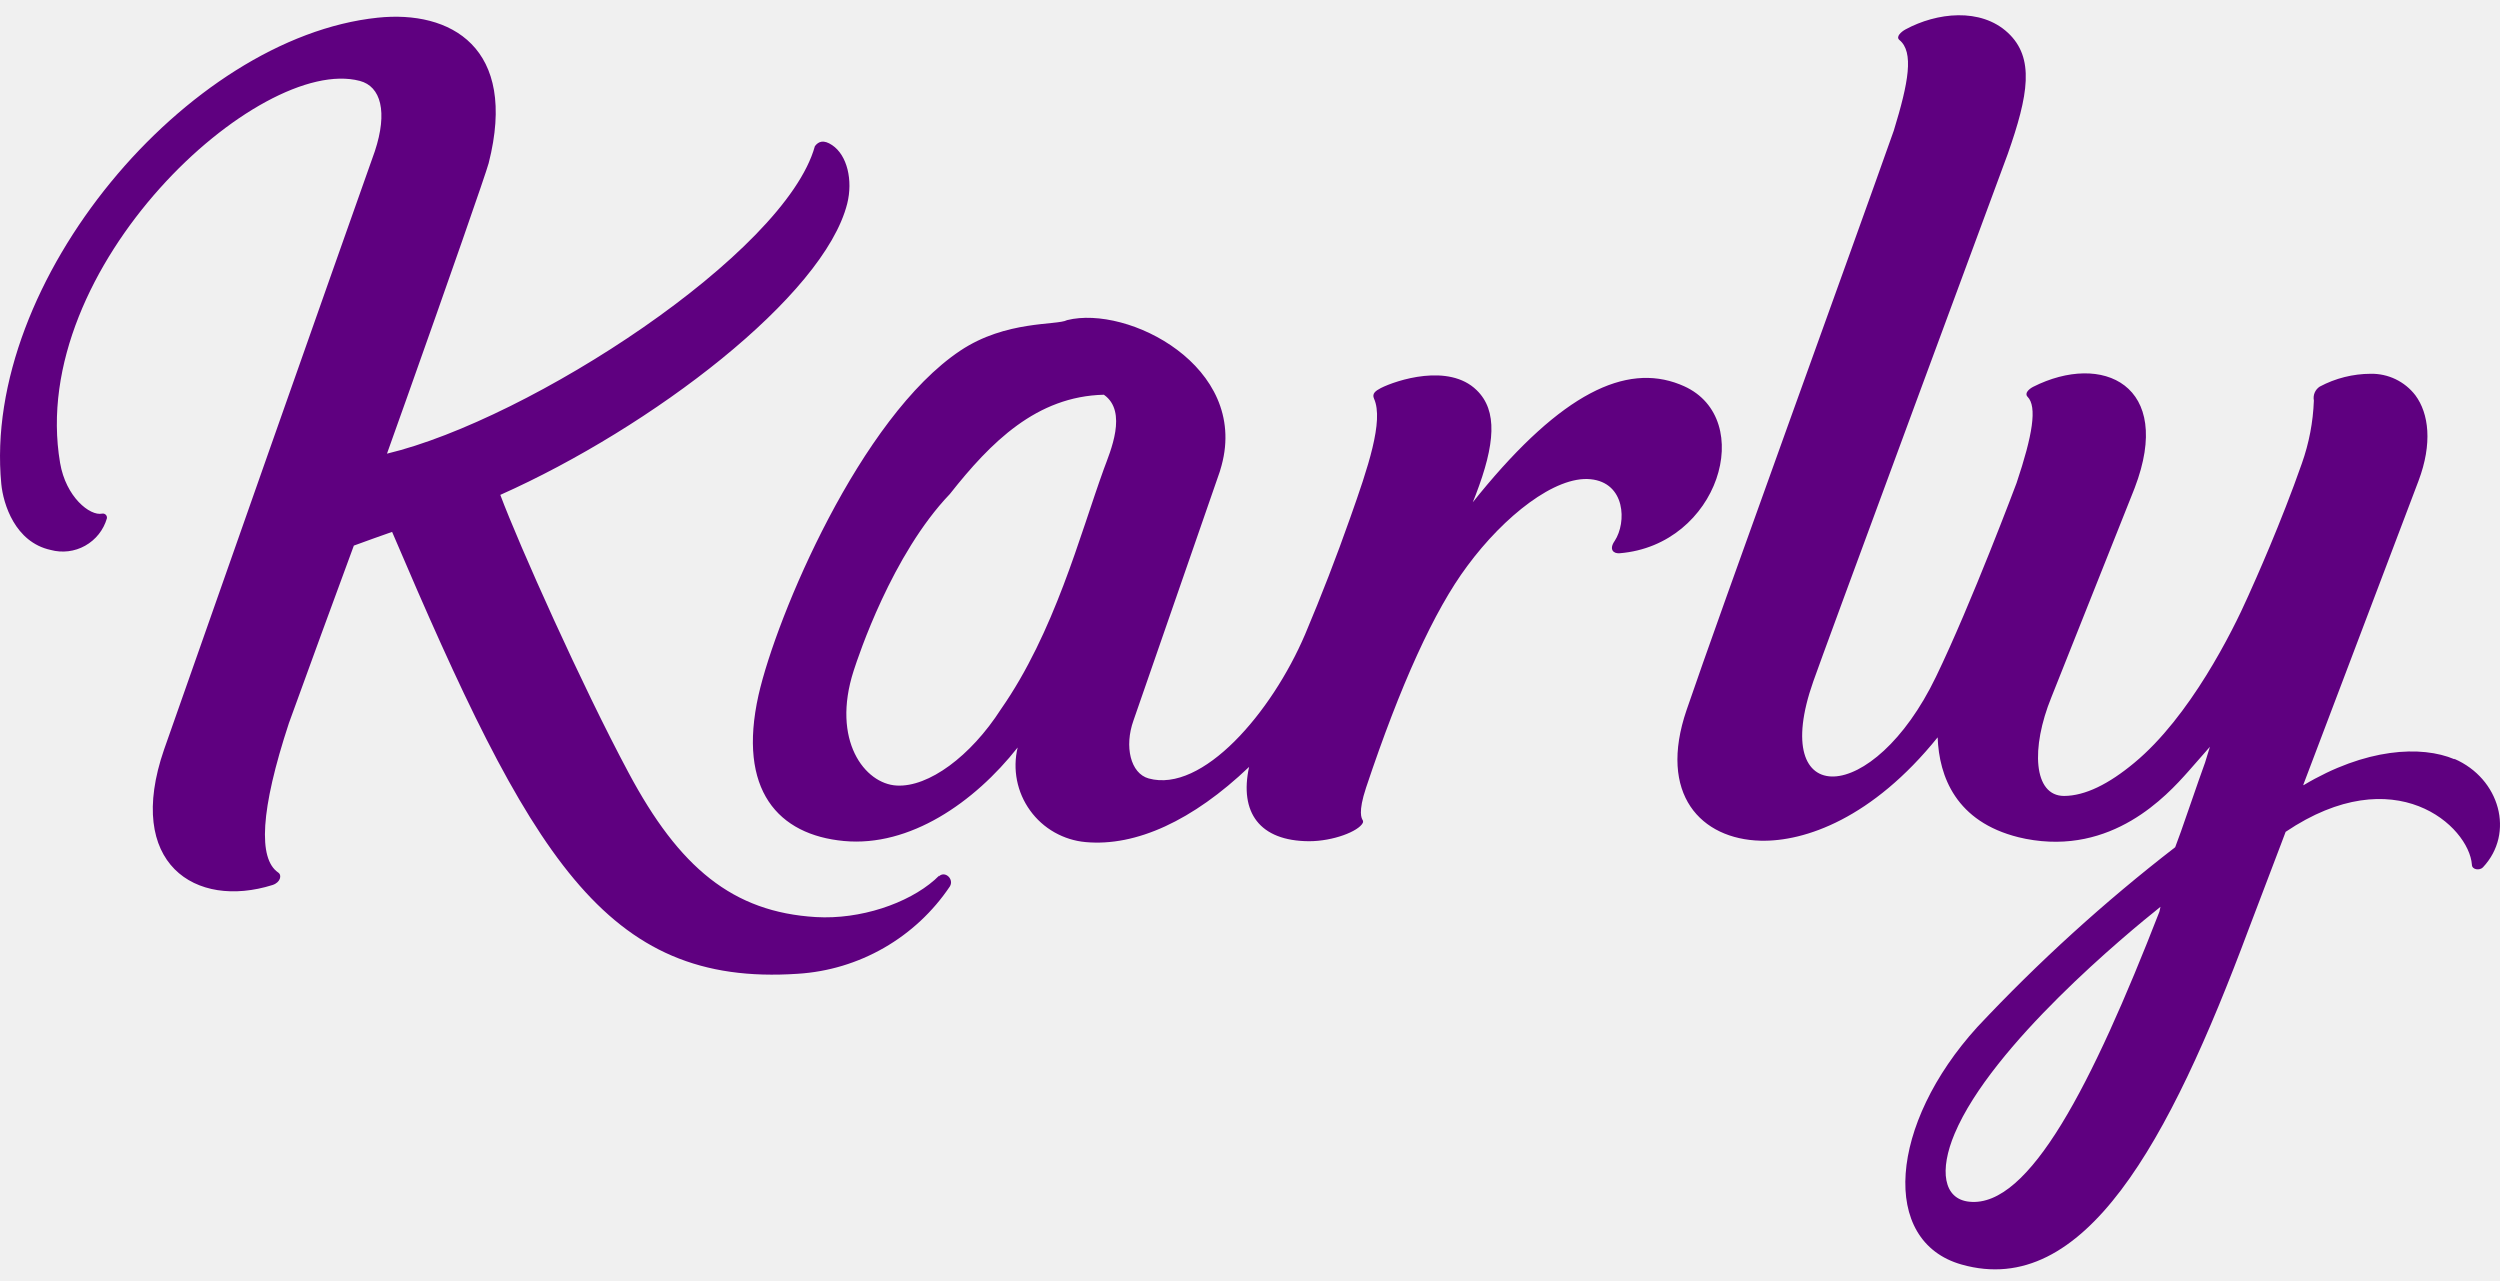
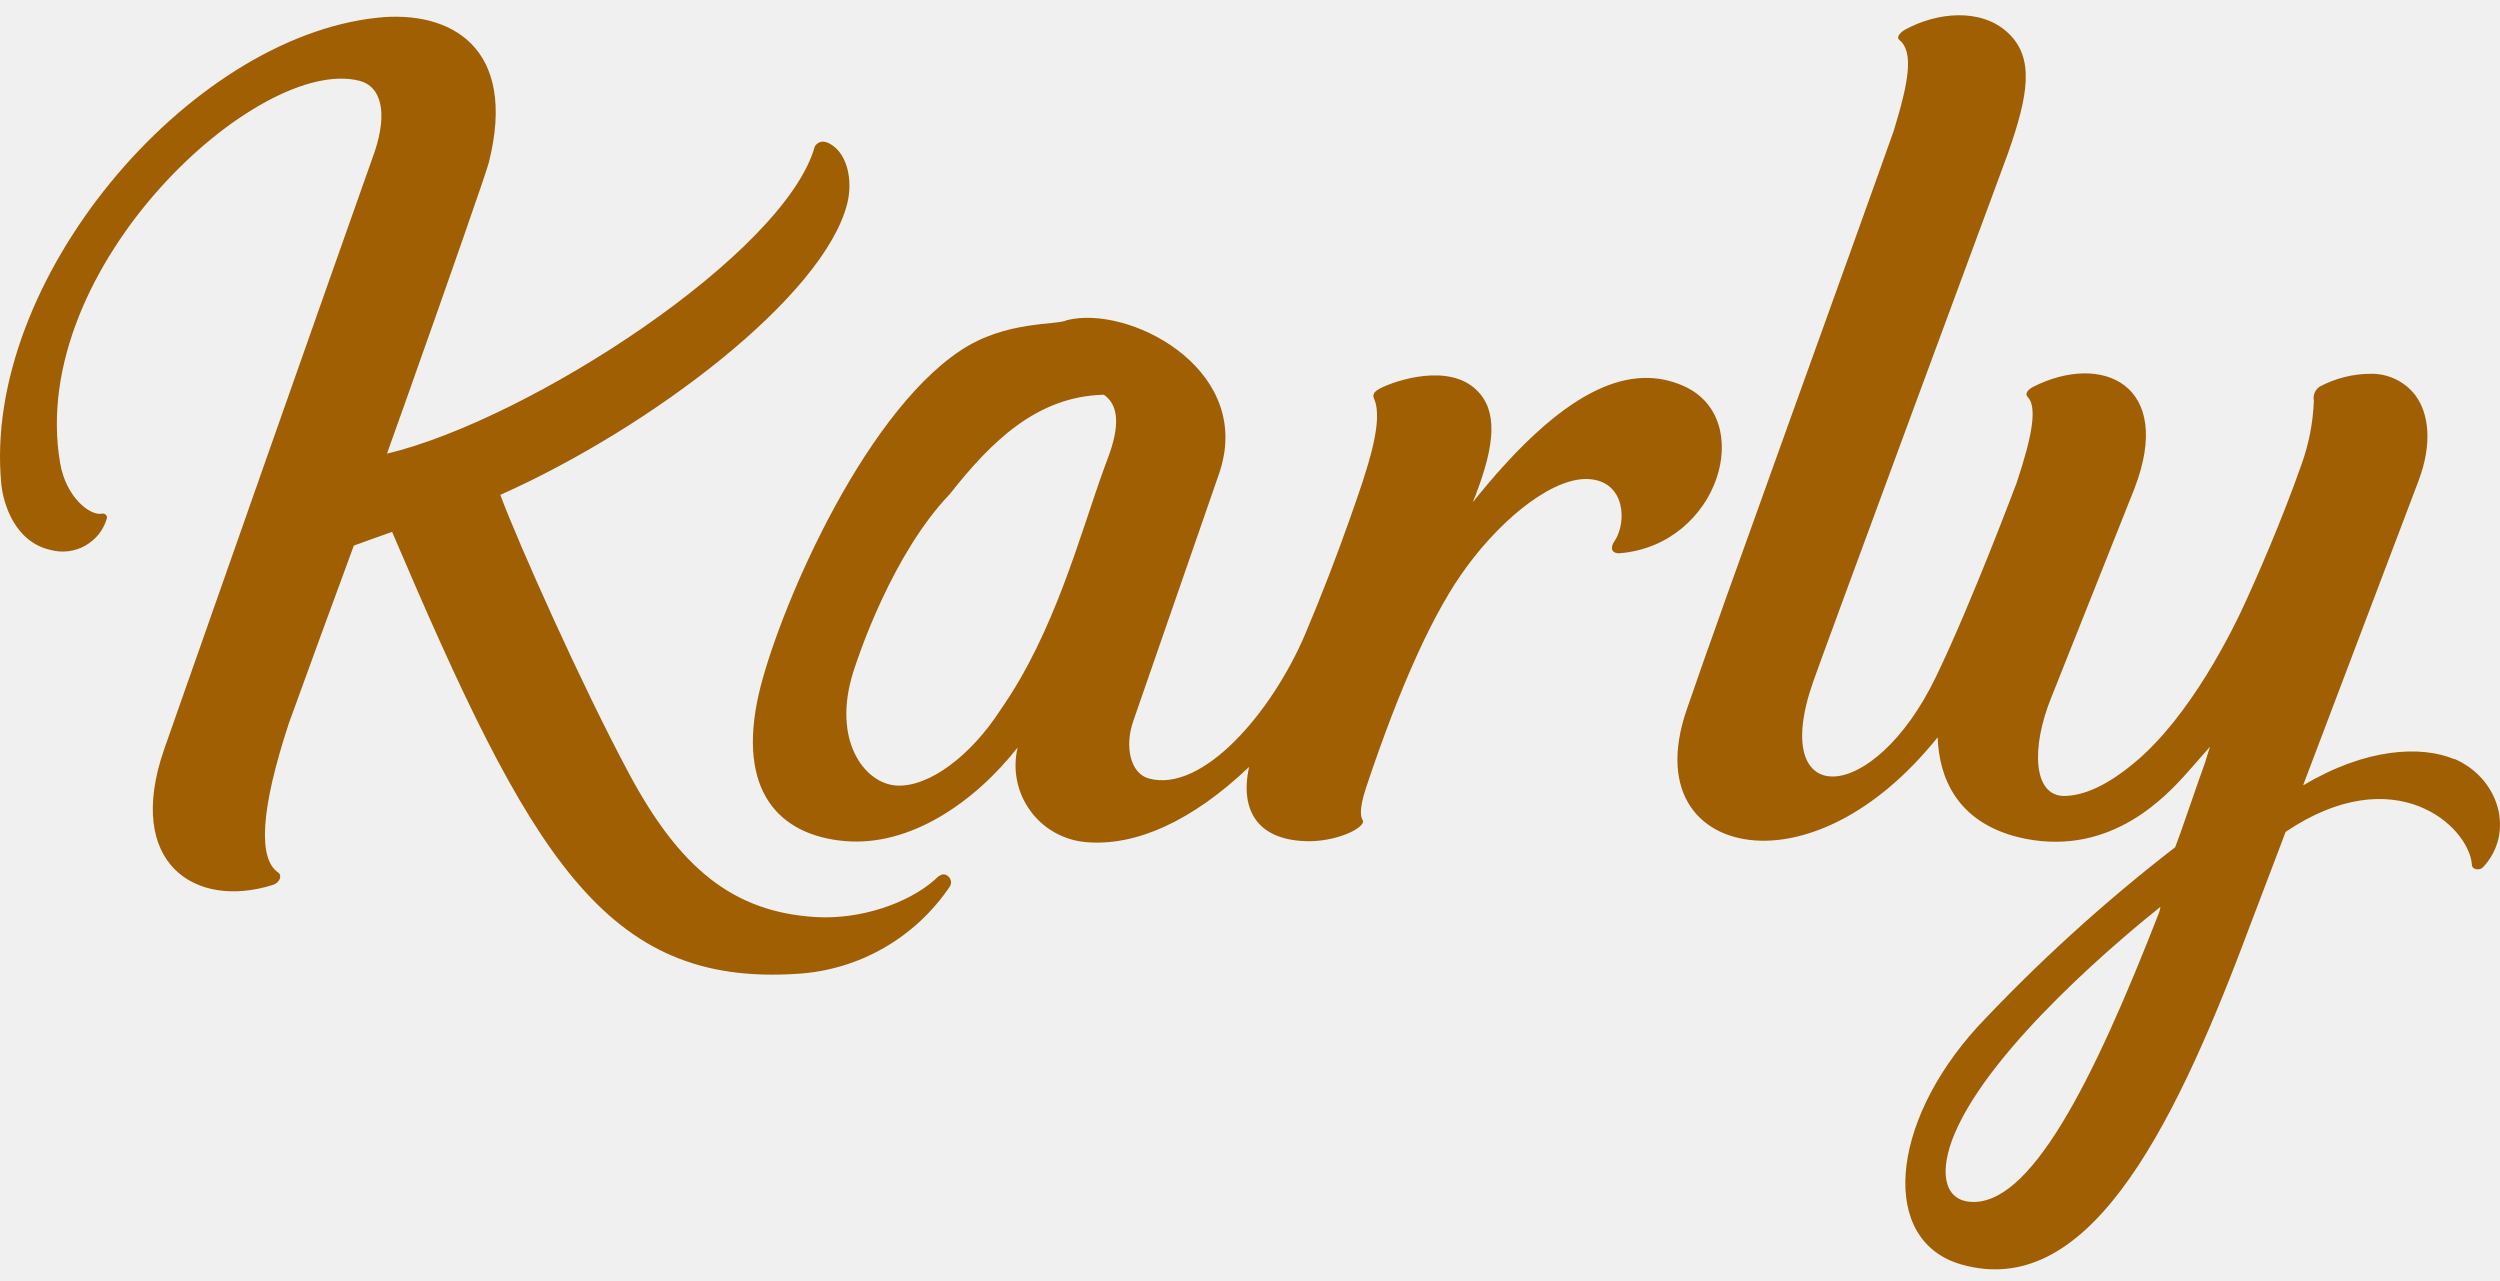
<svg xmlns="http://www.w3.org/2000/svg" width="82" height="42" viewBox="0 0 82 42" fill="none">
  <g clip-path="url(#clip0_3502_557)">
-     <path d="M62.5 0.965C63.526 0.408 64.966 0.247 65.856 1.072C66.746 1.897 66.532 3.12 65.856 5.045C65.856 5.045 64.351 9.111 62.801 13.307L62.403 14.387C60.989 18.217 59.641 21.874 59.476 22.35C57.978 26.595 61.443 26.472 63.5 22.198C64.659 19.804 66.144 15.841 66.144 15.841C66.668 14.278 66.826 13.337 66.503 13.013C66.396 12.9 66.548 12.761 66.683 12.69C68.952 11.541 71.313 12.618 70.019 16L69.965 16.138C69.578 17.116 67.285 22.871 67.285 22.871C66.609 24.531 66.69 26.107 67.703 26.107C68.389 26.103 69.163 25.722 70.007 25.019C71.825 23.515 73.229 20.707 73.734 19.565C73.964 19.057 74.821 17.145 75.5 15.204C75.736 14.539 75.869 13.844 75.895 13.139C75.878 13.052 75.887 12.961 75.921 12.88C75.956 12.798 76.014 12.728 76.089 12.68C76.603 12.406 77.176 12.262 77.759 12.26C78.041 12.255 78.321 12.316 78.575 12.438C78.83 12.561 79.052 12.741 79.224 12.965C79.667 13.563 79.79 14.544 79.327 15.773C79.207 16.093 75.552 25.731 75.552 25.731V25.757C77.593 24.534 79.422 24.444 80.505 24.903L80.502 24.89C81.997 25.537 82.492 27.33 81.44 28.449C81.337 28.559 81.078 28.533 81.078 28.359C80.984 27.106 78.561 24.864 74.969 27.284L74.824 27.669L73.756 30.477C71.136 37.495 68.353 42.613 64.341 41.477C61.653 40.717 61.964 36.87 64.856 33.687C66.859 31.551 69.029 29.579 71.346 27.789C71.414 27.601 71.476 27.439 71.534 27.278C71.812 26.498 72.025 25.844 72.326 25.013L72.485 24.495C72.307 24.695 71.987 25.068 71.773 25.307C71.061 26.107 69.279 28.064 66.444 27.514L66.21 27.462C64.16 26.954 63.602 25.476 63.555 24.185C61.413 26.841 59.204 27.611 57.748 27.575C55.8 27.527 54.37 26.061 55.321 23.285C56.379 20.179 60.821 7.953 62.116 4.285C62.601 2.705 62.782 1.705 62.3 1.311C62.177 1.208 62.352 1.046 62.5 0.965ZM70.864 29.743C69.761 30.623 65.338 34.273 64.112 37.184C63.607 38.381 63.736 39.333 64.6 39.417C66.56 39.611 68.612 35.599 70.828 29.905L70.864 29.743ZM16.028 5.352C15.941 5.684 14.709 9.212 13.327 13.101L13.118 13.687L12.908 14.276L12.693 14.88C17.384 13.757 25.757 8.31 26.728 4.795C26.848 4.634 27.018 4.575 27.294 4.76C27.789 5.09 27.98 5.915 27.789 6.678C27.025 9.716 21.373 14.019 16.41 16.232C17.022 17.869 19.092 22.499 20.616 25.343C22.279 28.462 24.036 29.918 26.763 30.08C28.223 30.165 29.777 29.633 30.656 28.86L30.804 28.72L30.791 28.75C30.985 28.546 31.302 28.827 31.157 29.073C30.601 29.902 29.861 30.592 28.996 31.089C28.13 31.587 27.161 31.878 26.165 31.94C19.82 32.367 17.391 28.07 12.861 17.446C12.495 17.572 12.052 17.734 11.606 17.896C11.531 18.083 9.536 23.538 9.476 23.719C8.532 26.589 8.471 28.161 9.118 28.614C9.263 28.704 9.192 28.947 8.94 29.028C6.413 29.824 4.087 28.332 5.381 24.586C6.542 21.27 11.071 8.406 12.295 4.96C12.722 3.666 12.492 2.835 11.803 2.654C8.506 1.78 0.877 8.749 1.971 15.184C2.161 16.304 2.951 16.931 3.349 16.847C3.371 16.843 3.393 16.844 3.414 16.85C3.435 16.857 3.455 16.869 3.47 16.884C3.486 16.9 3.497 16.919 3.503 16.941C3.509 16.962 3.51 16.984 3.505 17.006C3.394 17.386 3.139 17.706 2.794 17.899C2.449 18.093 2.041 18.142 1.66 18.038C0.49 17.782 0.107 16.527 0.043 15.88C-0.601 9.22 6.148 1.23 12.389 0.58C14.767 0.33 16.998 1.54 16.028 5.352ZM40.068 15.265L40.008 15.472L37.178 23.632C36.874 24.482 37.078 25.369 37.679 25.534C39.436 26.016 41.707 23.389 42.81 20.801C43.34 19.544 43.833 18.272 44.286 16.986C44.868 15.343 45.392 13.803 45.069 13.078C44.994 12.91 45.114 12.822 45.292 12.728C45.797 12.473 47.518 11.903 48.433 12.796C49.128 13.47 49.042 14.567 48.403 16.233L48.307 16.475L48.527 16.202C51.23 12.902 53.319 11.91 55.09 12.605L55.237 12.667C57.618 13.741 56.383 17.882 53.121 18.147C52.921 18.164 52.765 18.021 52.963 17.74C53.358 17.135 53.319 15.831 52.167 15.718C51.015 15.605 49.337 16.925 48.129 18.562C47.045 20.012 45.929 22.473 44.807 25.835C44.535 26.653 44.664 26.847 44.697 26.902C44.705 26.916 44.709 26.933 44.709 26.949C44.709 26.965 44.705 26.982 44.697 26.996C44.554 27.268 43.732 27.592 42.937 27.592C41.312 27.585 40.646 26.647 40.97 25.155C39.122 26.919 37.259 27.769 35.615 27.621C35.253 27.59 34.903 27.48 34.587 27.301C34.271 27.122 33.998 26.877 33.786 26.582C33.574 26.288 33.427 25.951 33.357 25.594C33.287 25.238 33.294 24.871 33.379 24.518C31.953 26.327 29.837 27.786 27.682 27.585C25.527 27.385 24.182 25.919 24.88 22.797C25.47 20.199 28.22 13.687 31.5 11.5C33 10.5 34.666 10.678 35 10.5C36.5 11 36.723 11.452 36.207 12.947C34 13 32.5 14.5 31.157 16.202C29.256 18.188 28.156 21.519 28 22C27.263 24.287 28.365 25.709 29.41 25.766C30.455 25.826 31.84 24.806 32.83 23.263C34.59 20.739 35.411 17.578 36.207 15.381C36.411 14.821 37 13.5 36.207 12.947C35.99 13.043 34.792 10.614 35 10.5C37 10 40.951 12.017 40.068 15.265Z" fill="#5F0080" />
+     <path d="M62.5 0.965C63.526 0.408 64.966 0.247 65.856 1.072C66.746 1.897 66.532 3.12 65.856 5.045C65.856 5.045 64.351 9.111 62.801 13.307L62.403 14.387C60.989 18.217 59.641 21.874 59.476 22.35C57.978 26.595 61.443 26.472 63.5 22.198C64.659 19.804 66.144 15.841 66.144 15.841C66.668 14.278 66.826 13.337 66.503 13.013C66.396 12.9 66.548 12.761 66.683 12.69C68.952 11.541 71.313 12.618 70.019 16L69.965 16.138C69.578 17.116 67.285 22.871 67.285 22.871C66.609 24.531 66.69 26.107 67.703 26.107C68.389 26.103 69.163 25.722 70.007 25.019C71.825 23.515 73.229 20.707 73.734 19.565C73.964 19.057 74.821 17.145 75.5 15.204C75.736 14.539 75.869 13.844 75.895 13.139C75.878 13.052 75.887 12.961 75.921 12.88C75.956 12.798 76.014 12.728 76.089 12.68C76.603 12.406 77.176 12.262 77.759 12.26C78.041 12.255 78.321 12.316 78.575 12.438C78.83 12.561 79.052 12.741 79.224 12.965C79.667 13.563 79.79 14.544 79.327 15.773C79.207 16.093 75.552 25.731 75.552 25.731V25.757C77.593 24.534 79.422 24.444 80.505 24.903L80.502 24.89C81.997 25.537 82.492 27.33 81.44 28.449C81.337 28.559 81.078 28.533 81.078 28.359C80.984 27.106 78.561 24.864 74.969 27.284L74.824 27.669L73.756 30.477C71.136 37.495 68.353 42.613 64.341 41.477C61.653 40.717 61.964 36.87 64.856 33.687C66.859 31.551 69.029 29.579 71.346 27.789C71.414 27.601 71.476 27.439 71.534 27.278C71.812 26.498 72.025 25.844 72.326 25.013L72.485 24.495C72.307 24.695 71.987 25.068 71.773 25.307C71.061 26.107 69.279 28.064 66.444 27.514L66.21 27.462C64.16 26.954 63.602 25.476 63.555 24.185C61.413 26.841 59.204 27.611 57.748 27.575C55.8 27.527 54.37 26.061 55.321 23.285C56.379 20.179 60.821 7.953 62.116 4.285C62.601 2.705 62.782 1.705 62.3 1.311C62.177 1.208 62.352 1.046 62.5 0.965ZM70.864 29.743C69.761 30.623 65.338 34.273 64.112 37.184C63.607 38.381 63.736 39.333 64.6 39.417C66.56 39.611 68.612 35.599 70.828 29.905L70.864 29.743ZM16.028 5.352C15.941 5.684 14.709 9.212 13.327 13.101L13.118 13.687L12.908 14.276L12.693 14.88C17.384 13.757 25.757 8.31 26.728 4.795C26.848 4.634 27.018 4.575 27.294 4.76C27.789 5.09 27.98 5.915 27.789 6.678C27.025 9.716 21.373 14.019 16.41 16.232C17.022 17.869 19.092 22.499 20.616 25.343C22.279 28.462 24.036 29.918 26.763 30.08C28.223 30.165 29.777 29.633 30.656 28.86L30.804 28.72L30.791 28.75C30.985 28.546 31.302 28.827 31.157 29.073C30.601 29.902 29.861 30.592 28.996 31.089C28.13 31.587 27.161 31.878 26.165 31.94C19.82 32.367 17.391 28.07 12.861 17.446C12.495 17.572 12.052 17.734 11.606 17.896C11.531 18.083 9.536 23.538 9.476 23.719C8.532 26.589 8.471 28.161 9.118 28.614C9.263 28.704 9.192 28.947 8.94 29.028C6.413 29.824 4.087 28.332 5.381 24.586C6.542 21.27 11.071 8.406 12.295 4.96C12.722 3.666 12.492 2.835 11.803 2.654C8.506 1.78 0.877 8.749 1.971 15.184C2.161 16.304 2.951 16.931 3.349 16.847C3.371 16.843 3.393 16.844 3.414 16.85C3.435 16.857 3.455 16.869 3.47 16.884C3.486 16.9 3.497 16.919 3.503 16.941C3.509 16.962 3.51 16.984 3.505 17.006C3.394 17.386 3.139 17.706 2.794 17.899C2.449 18.093 2.041 18.142 1.66 18.038C0.49 17.782 0.107 16.527 0.043 15.88C-0.601 9.22 6.148 1.23 12.389 0.58C14.767 0.33 16.998 1.54 16.028 5.352ZM40.068 15.265L40.008 15.472L37.178 23.632C36.874 24.482 37.078 25.369 37.679 25.534C39.436 26.016 41.707 23.389 42.81 20.801C43.34 19.544 43.833 18.272 44.286 16.986C44.868 15.343 45.392 13.803 45.069 13.078C44.994 12.91 45.114 12.822 45.292 12.728C45.797 12.473 47.518 11.903 48.433 12.796C49.128 13.47 49.042 14.567 48.403 16.233L48.307 16.475L48.527 16.202C51.23 12.902 53.319 11.91 55.09 12.605L55.237 12.667C57.618 13.741 56.383 17.882 53.121 18.147C52.921 18.164 52.765 18.021 52.963 17.74C53.358 17.135 53.319 15.831 52.167 15.718C51.015 15.605 49.337 16.925 48.129 18.562C47.045 20.012 45.929 22.473 44.807 25.835C44.535 26.653 44.664 26.847 44.697 26.902C44.705 26.916 44.709 26.933 44.709 26.949C44.709 26.965 44.705 26.982 44.697 26.996C44.554 27.268 43.732 27.592 42.937 27.592C41.312 27.585 40.646 26.647 40.97 25.155C39.122 26.919 37.259 27.769 35.615 27.621C35.253 27.59 34.903 27.48 34.587 27.301C34.271 27.122 33.998 26.877 33.786 26.582C33.574 26.288 33.427 25.951 33.357 25.594C33.287 25.238 33.294 24.871 33.379 24.518C31.953 26.327 29.837 27.786 27.682 27.585C25.527 27.385 24.182 25.919 24.88 22.797C25.47 20.199 28.22 13.687 31.5 11.5C33 10.5 34.666 10.678 35 10.5C36.5 11 36.723 11.452 36.207 12.947C34 13 32.5 14.5 31.157 16.202C29.256 18.188 28.156 21.519 28 22C27.263 24.287 28.365 25.709 29.41 25.766C30.455 25.826 31.84 24.806 32.83 23.263C34.59 20.739 35.411 17.578 36.207 15.381C36.411 14.821 37 13.5 36.207 12.947C35.99 13.043 34.792 10.614 35 10.5C37 10 40.951 12.017 40.068 15.265Z" fill="rgb(161, 95, 4)" />
  </g>
  <defs>
    <clipPath id="clip0_3502_557">
      <rect width="82" height="42" fill="white" />
    </clipPath>
  </defs>
</svg>
